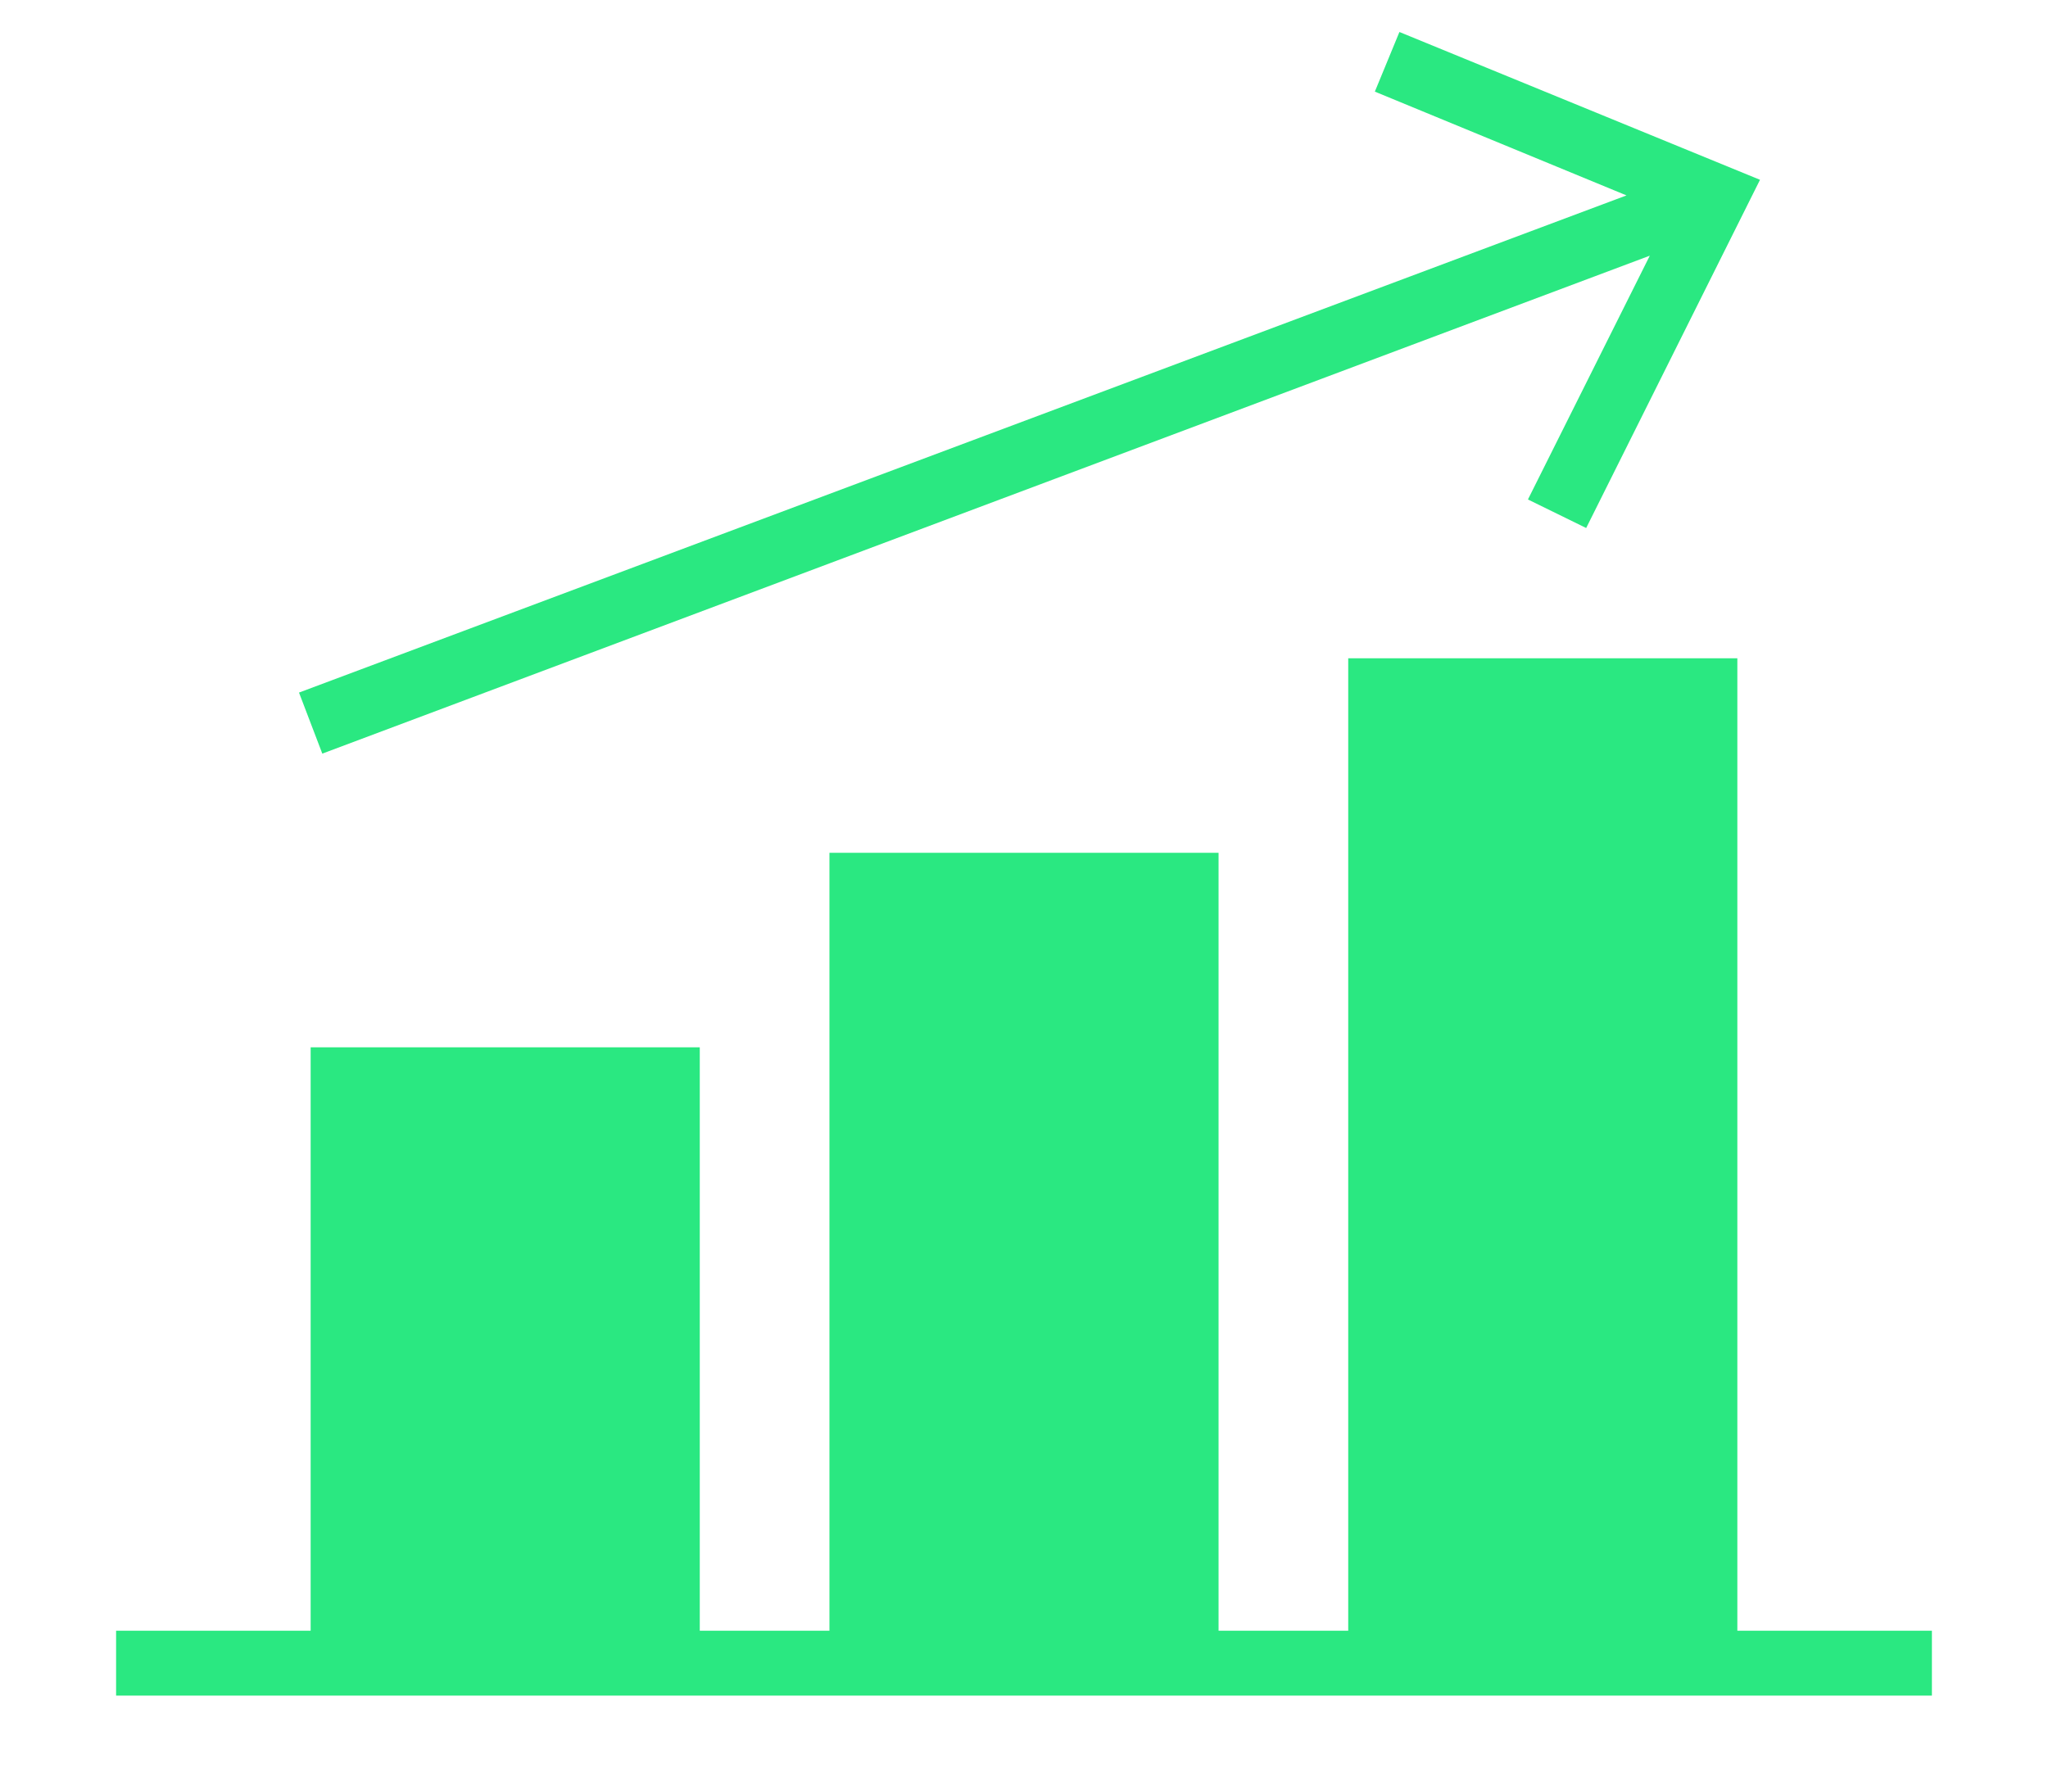
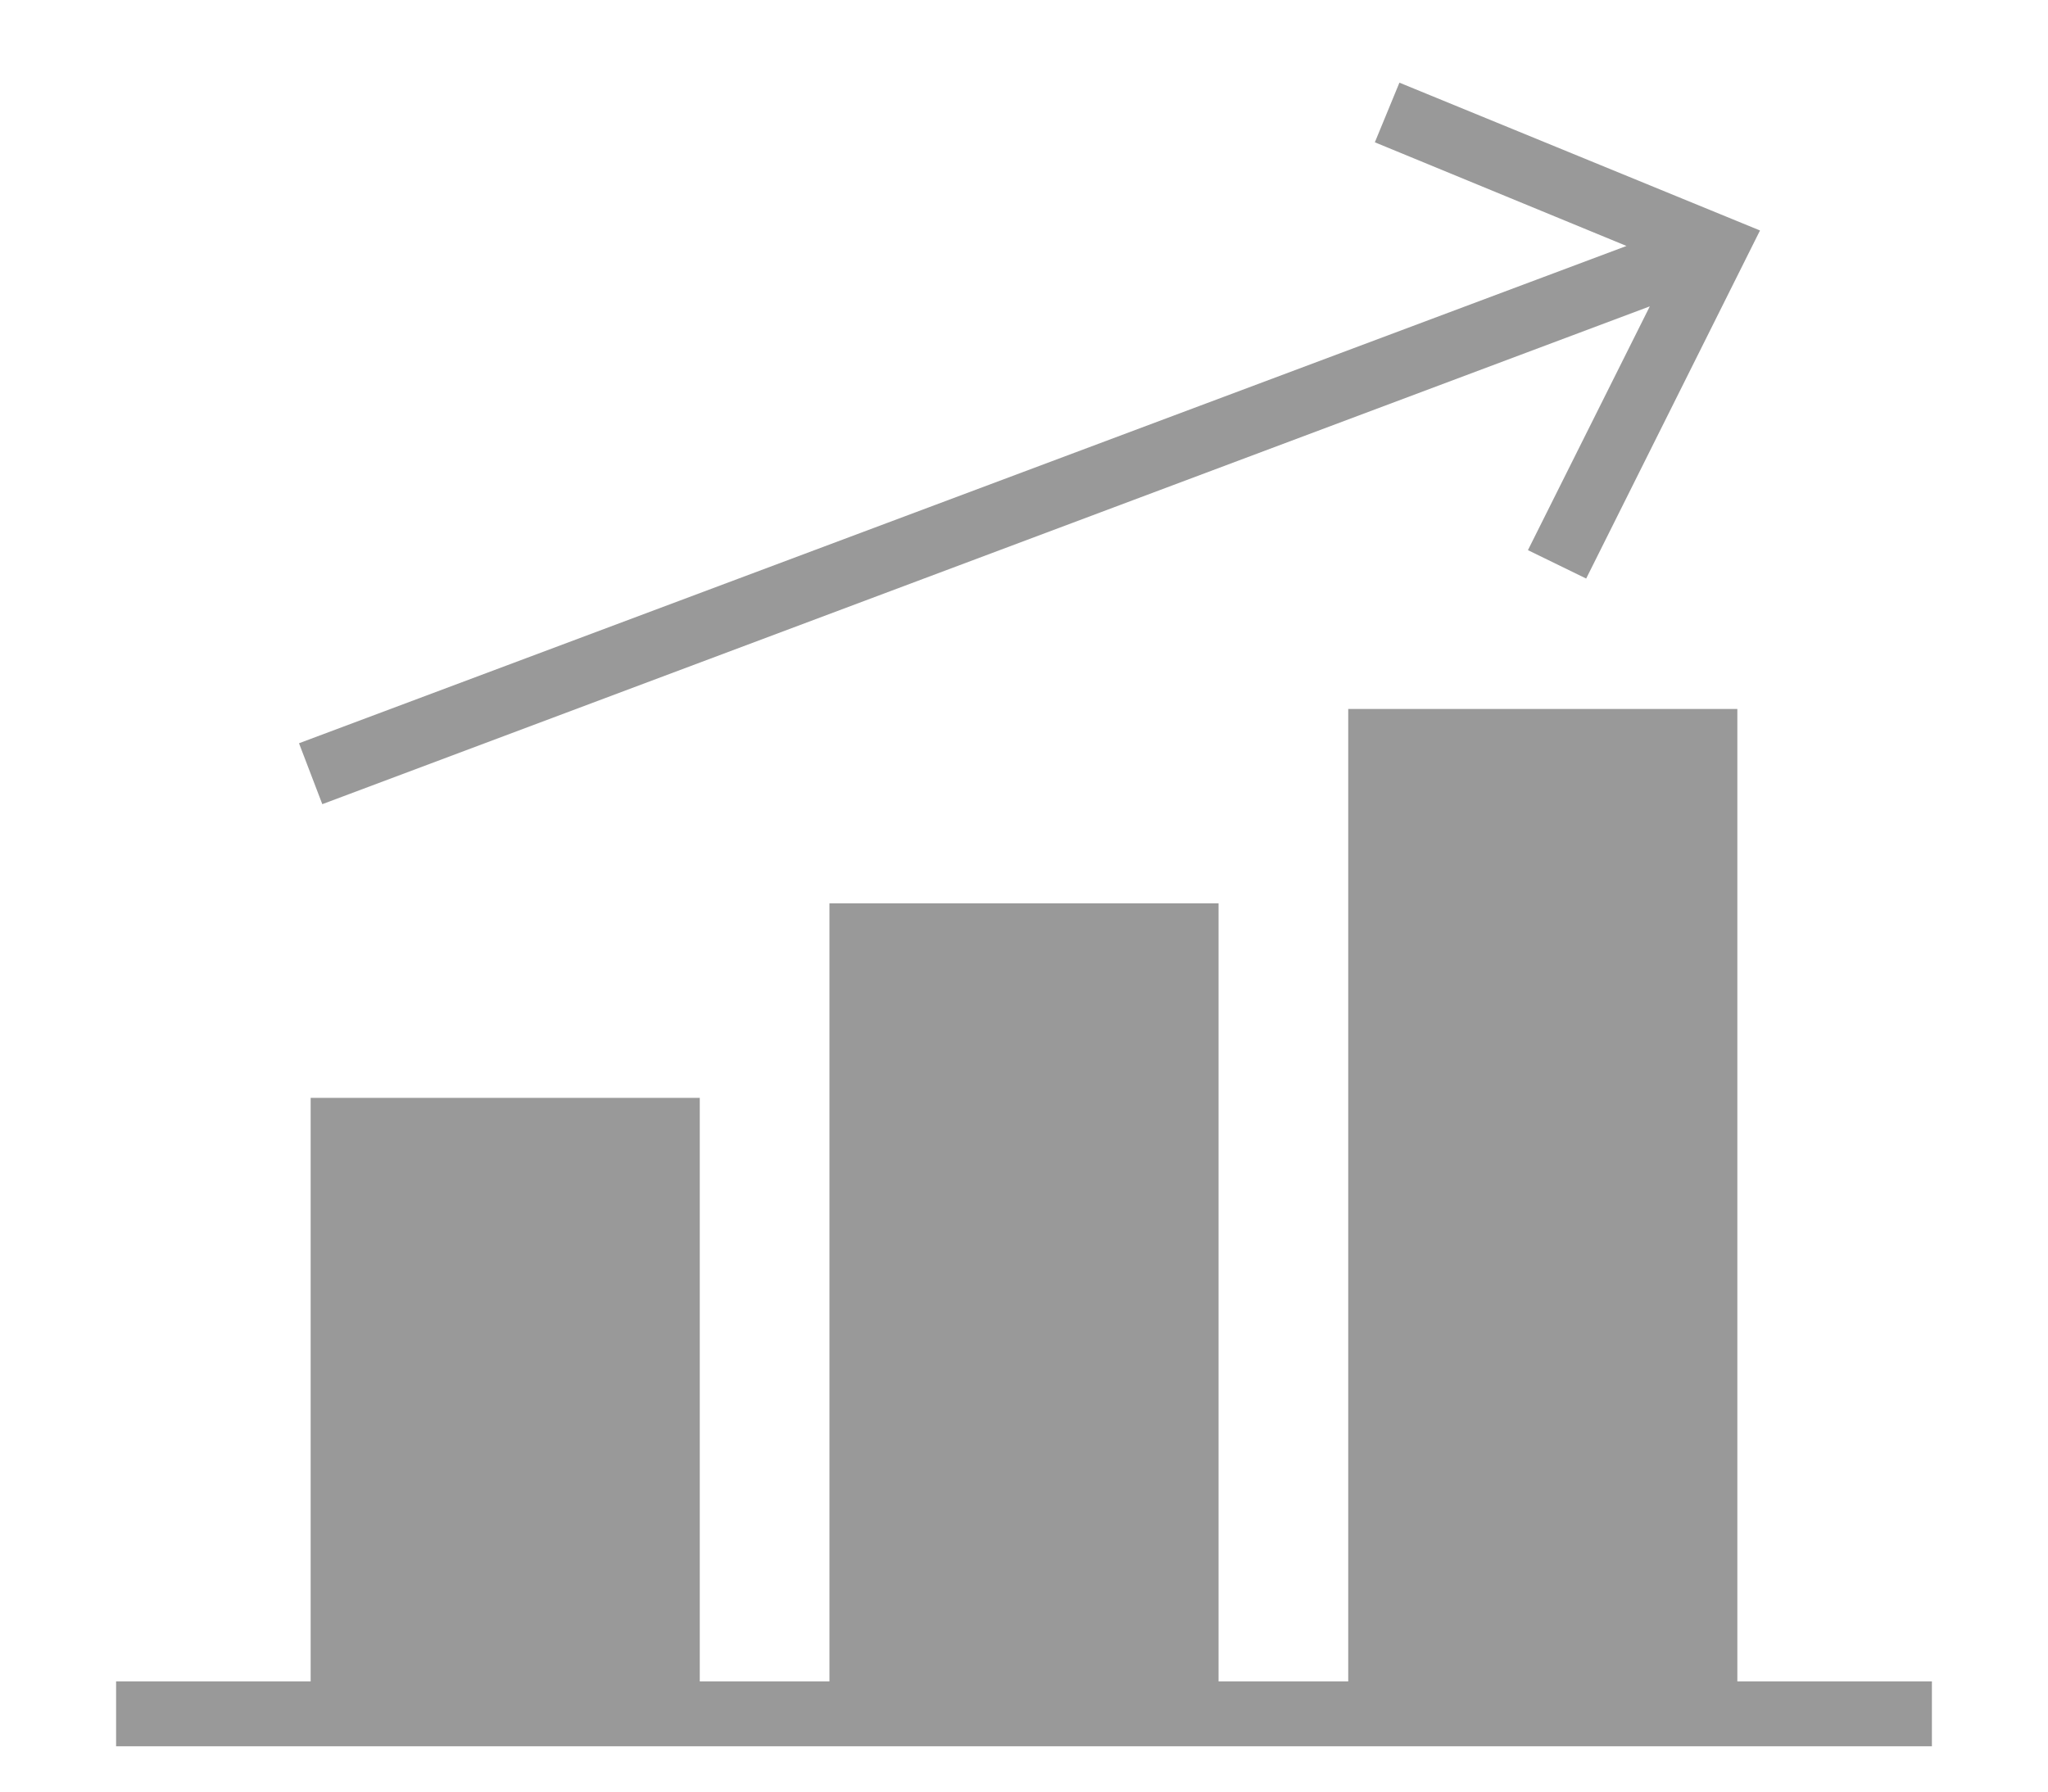
<svg xmlns="http://www.w3.org/2000/svg" width="16" height="14" viewBox="0 0 16 14" fill="none">
-   <path d="M15.093 12.743H13.573V5.144H10.533V12.743H9.52V6.664H6.48V12.743H5.467V8.184H2.427V12.743H0.907V13.25H15.093V12.743Z" fill="#2AE881" />
-   <path d="M12.392 4.126L13.75 1.405L10.933 0.25L10.741 0.716L12.707 1.527L2.336 5.412L2.518 5.889L12.889 1.998L11.937 3.903L12.392 4.126Z" fill="#2AE881" />
+   <path d="M15.093 13.139H13.573V5.54H10.533V13.139H9.52V7.059H6.48V13.139H5.467V8.579H2.427V13.139H0.907V13.646H15.093V13.139Z" fill="#999999" />
+   <path d="M12.392 4.521L13.75 1.801L10.933 0.646L10.741 1.112L12.707 1.922L2.336 5.808L2.518 6.284L12.889 2.394L11.937 4.299L12.392 4.521Z" fill="#999999" />
</svg>
